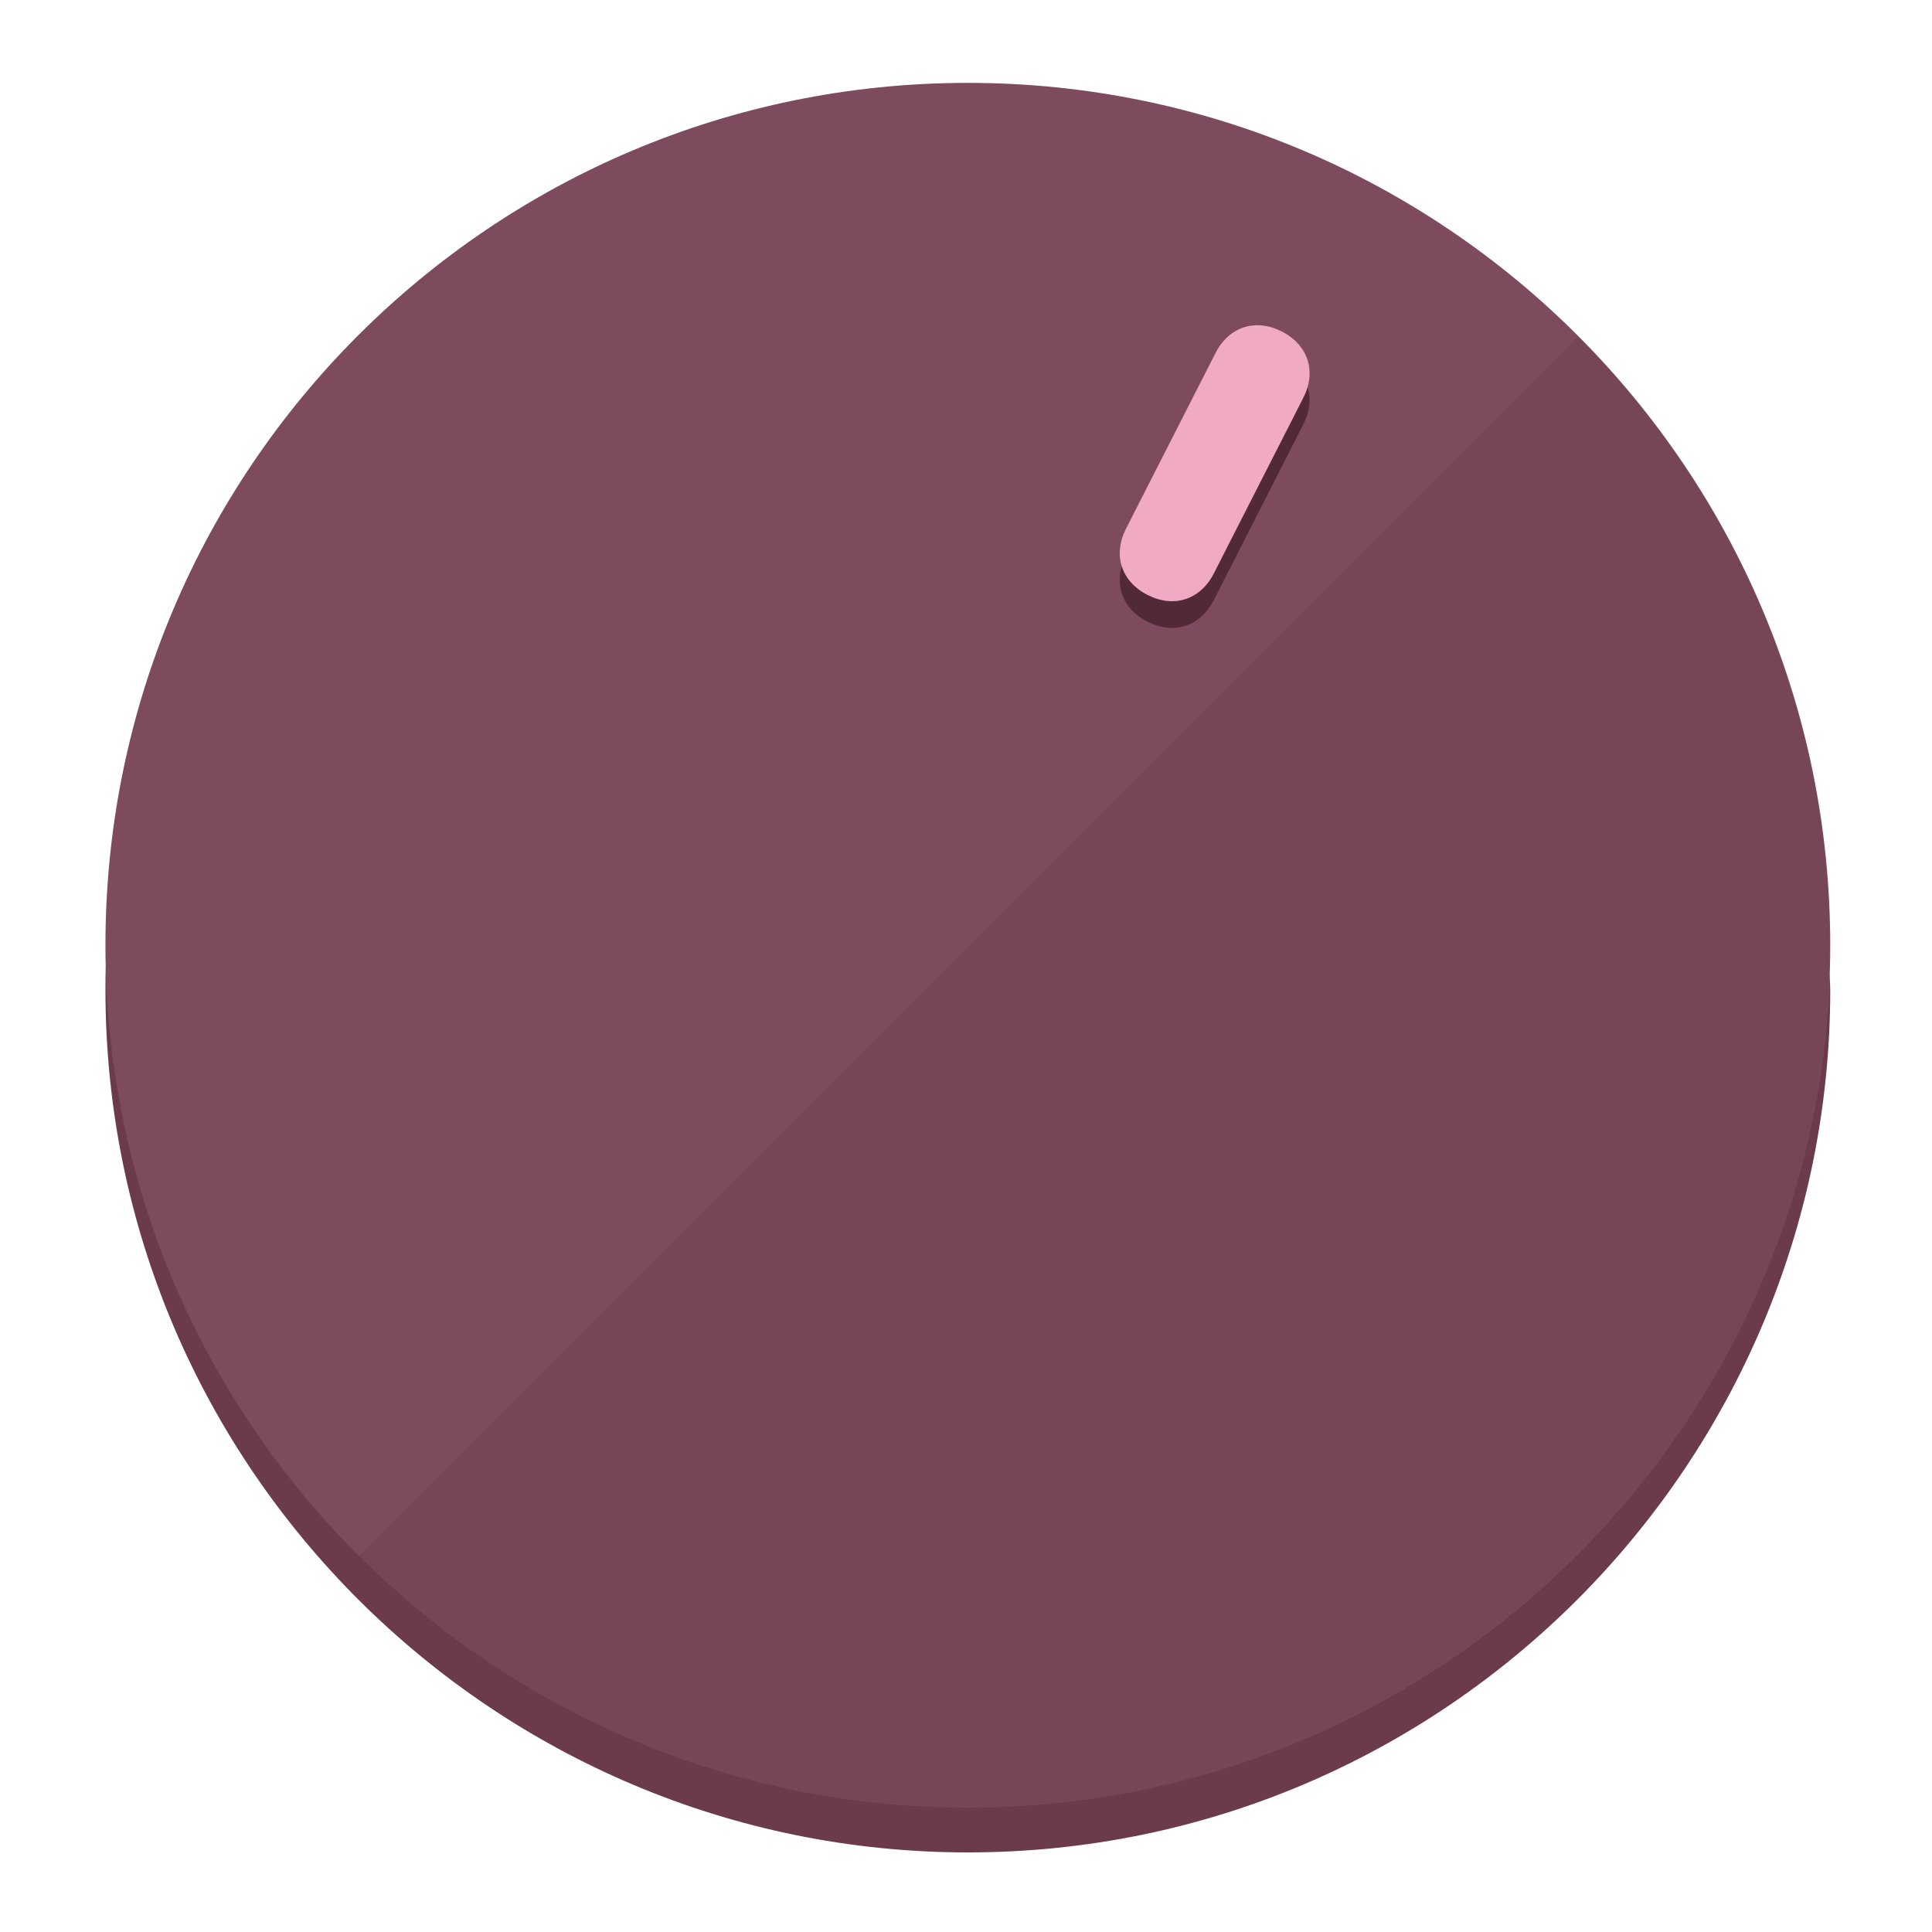
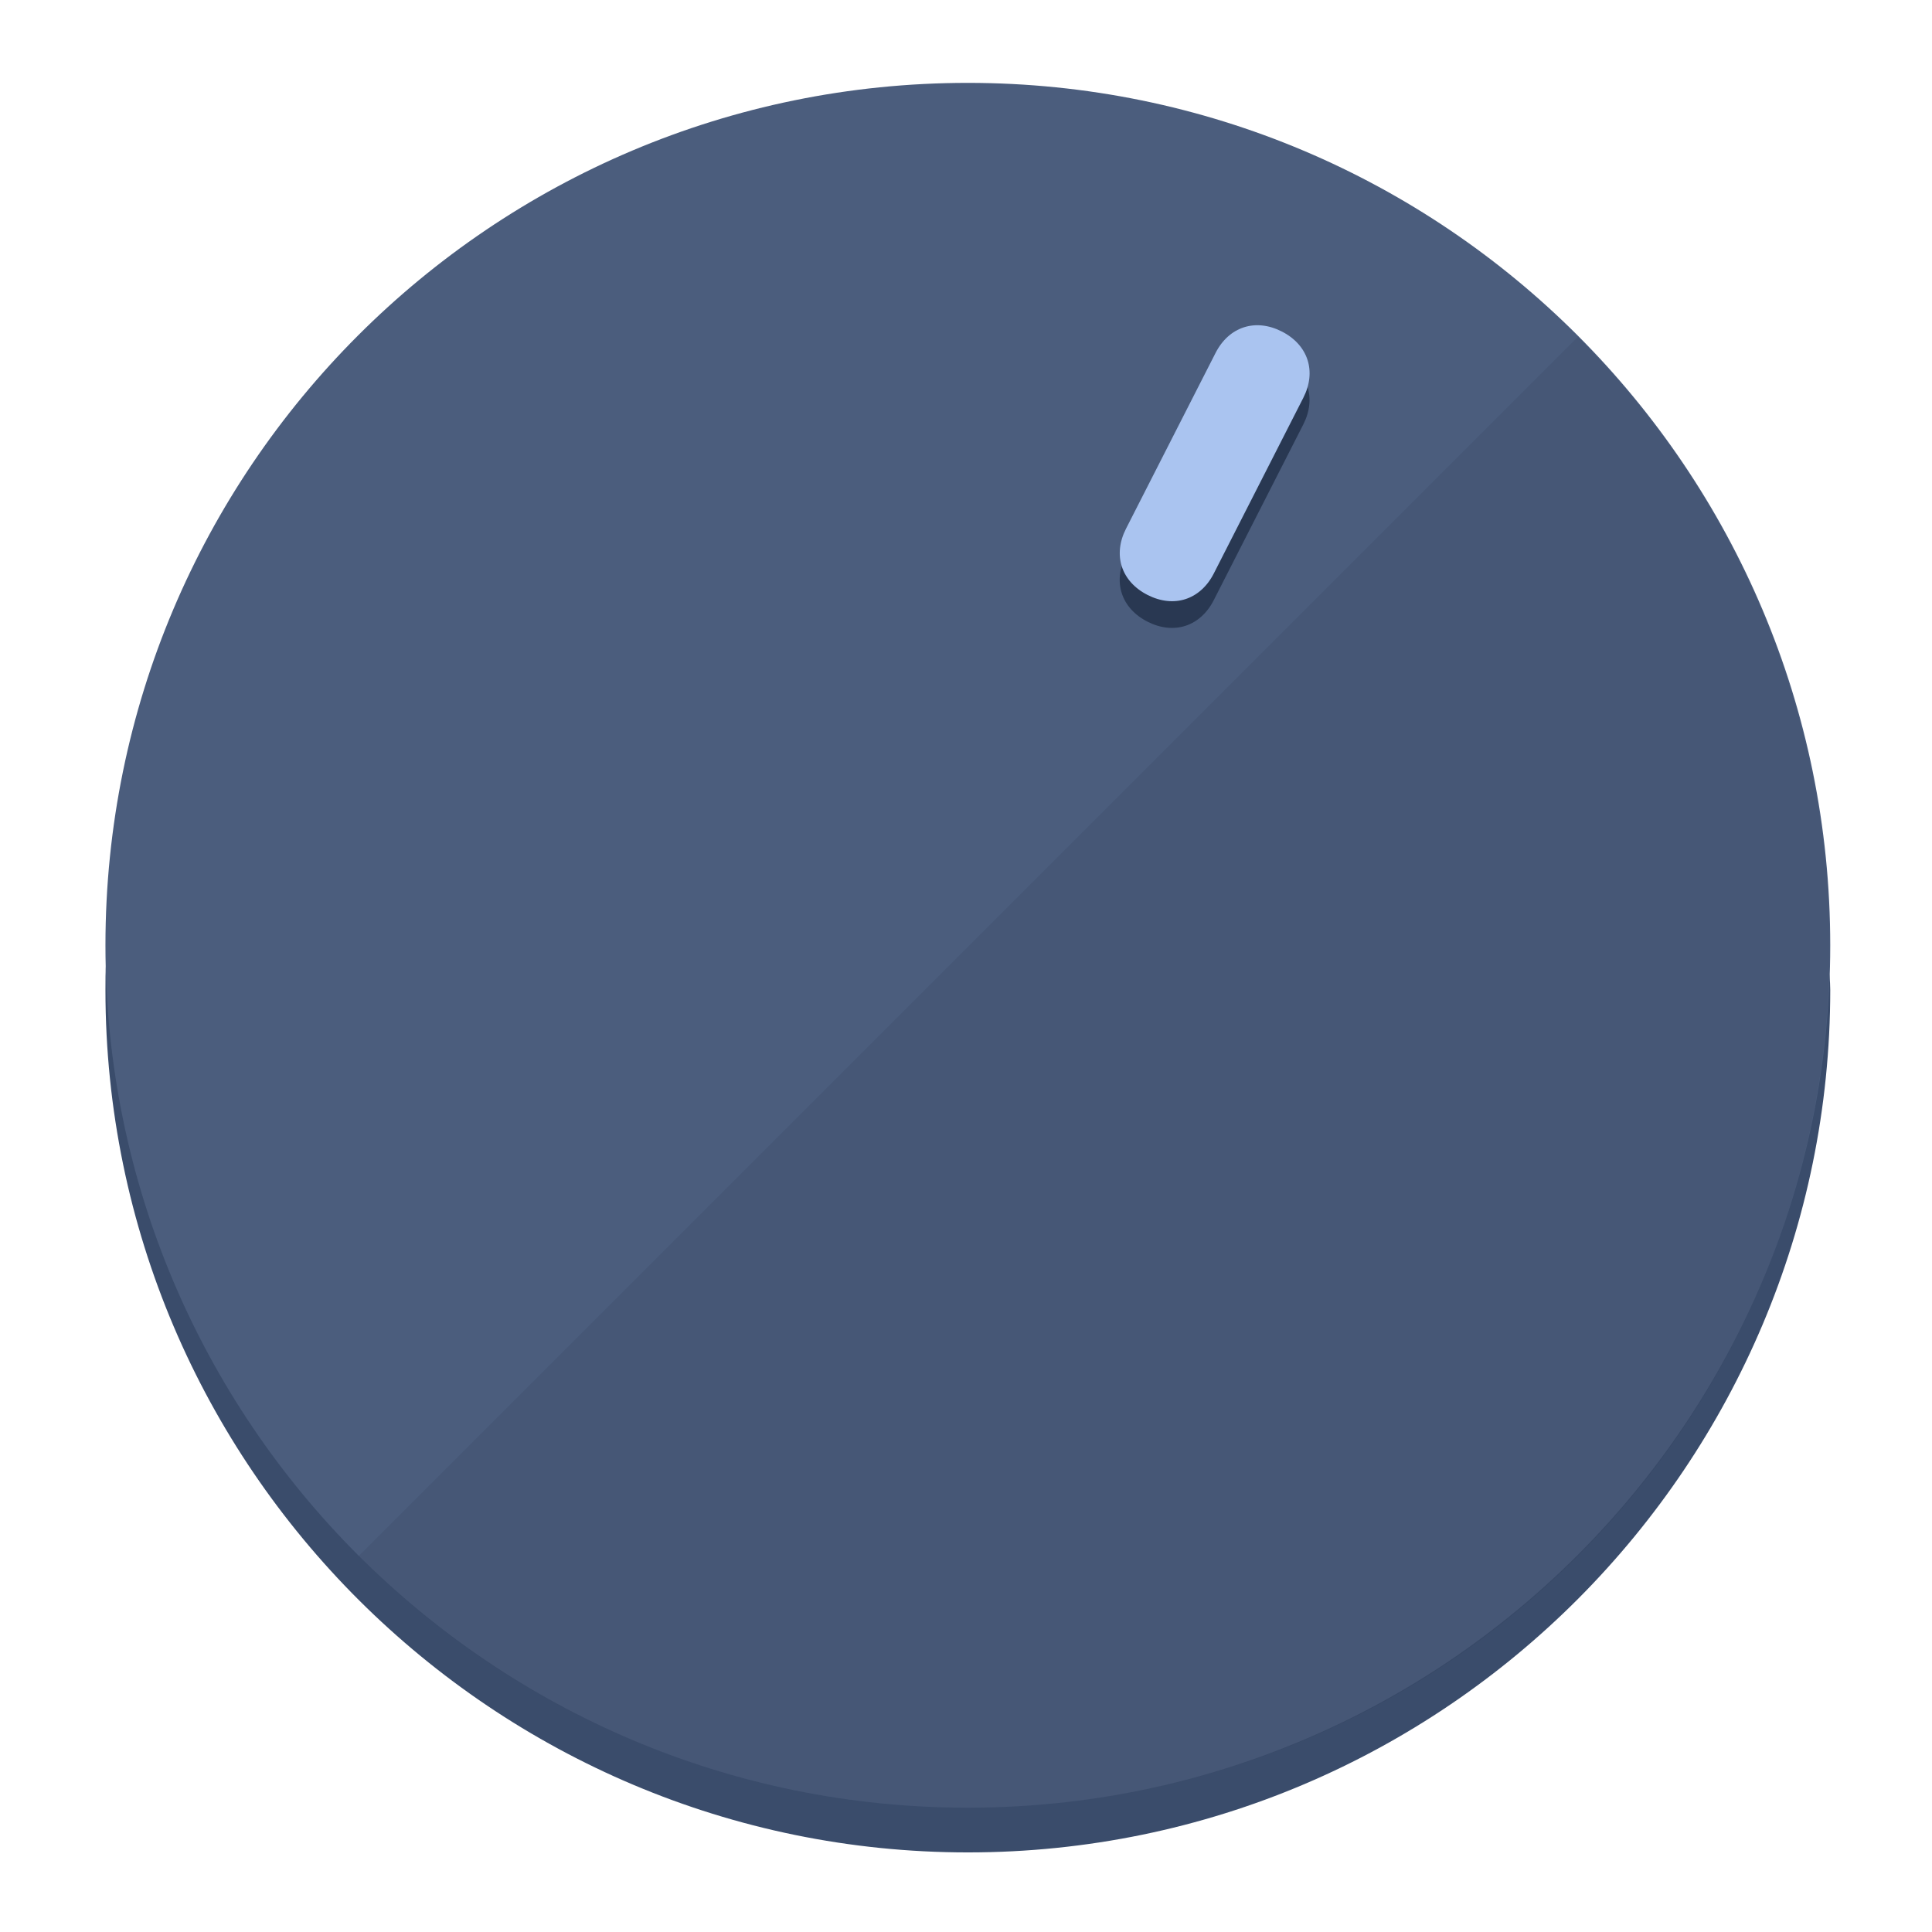
<svg xmlns="http://www.w3.org/2000/svg" height="120px" width="120px" version="1.1" id="Layer_1" viewBox="0 0 496.8 496.8" xml:space="preserve">
  <defs id="defs23" />
  <g id="g3158">
-     <path style="display:inline;fill:#6B3A4B;fill-opacity:1;stroke-width:1.584" d="m 248.875,445.92 c 116.582,0 212.89,-91.238 220.493,-205.286 0,5.069 1.267,8.87 1.267,13.939 0,121.651 -98.842,221.76 -221.76,221.76 -121.651,0 -221.76,-98.842 -221.76,-221.76 0,-5.069 0,-8.87 1.267,-13.939 7.603,114.048 103.91,205.286 220.493,205.286 z" id="path8" />
-     <circle style="display:inline;fill:#7D4B5D;fill-opacity:1;stroke-width:1.584" cx="248.875" cy="243.071" r="221.76" id="circle12" />
-     <path style="display:inline;fill:#522937;fill-opacity:0.154;stroke-width:1.587" d="m 405.744,86.606 c 86.308,86.308 86.308,227.193 0,313.5 -86.308,86.308 -227.193,86.308 -313.5,0" id="path14" />
+     <path style="display:inline;fill:#3A4C6B;fill-opacity:1;stroke-width:1.584" d="m 248.875,445.92 c 116.582,0 212.89,-91.238 220.493,-205.286 0,5.069 1.267,8.87 1.267,13.939 0,121.651 -98.842,221.76 -221.76,221.76 -121.651,0 -221.76,-98.842 -221.76,-221.76 0,-5.069 0,-8.87 1.267,-13.939 7.603,114.048 103.91,205.286 220.493,205.286 z" id="path8" />
+     <circle style="display:inline;fill:#4B5D7D;fill-opacity:1;stroke-width:1.584" cx="248.875" cy="243.071" r="221.76" id="circle12" />
+     <path style="display:inline;fill:#293852;fill-opacity:0.154;stroke-width:1.587" d="m 405.744,86.606 c 86.308,86.308 86.308,227.193 0,313.5 -86.308,86.308 -227.193,86.308 -313.5,0" id="path14" />
  </g>
  <g id="g3198">
    <circle style="display:none;fill:#000000;fill-opacity:0;stroke-width:1.584" cx="331.97" cy="104.232" r="221.76" id="circle12-3" transform="rotate(27)" />
-     <path style="display:inline;fill:#522937;fill-opacity:1;stroke-width:1.584" d="m 312.114,154.319 c -3.452,6.774 -10.269,8.99 -17.044,5.538 v 0 c -6.775,-3.452 -8.99,-10.269 -5.538,-17.044 l 23.012,-45.163 c 3.452,-6.774 10.269,-8.99 17.044,-5.538 v 0 c 6.774,3.452 8.99,10.269 5.538,17.044 z" id="path3789" />
-     <path style="display:inline;fill:#F0AAC3;stroke-width:1.584" d="m 312.13,147.448 c -3.452,6.775 -10.269,8.99 -17.044,5.538 v 0 c -6.774,-3.452 -8.99,-10.269 -5.538,-17.044 l 23.012,-45.163 c 3.452,-6.775 10.269,-8.99 17.044,-5.538 v 0 c 6.775,3.452 8.99,10.269 5.538,17.044 z" id="path915" />
+     <path style="display:inline;fill:#293852;fill-opacity:1;stroke-width:1.584" d="m 312.114,154.319 c -3.452,6.774 -10.269,8.99 -17.044,5.538 v 0 c -6.775,-3.452 -8.99,-10.269 -5.538,-17.044 l 23.012,-45.163 c 3.452,-6.774 10.269,-8.99 17.044,-5.538 v 0 c 6.774,3.452 8.99,10.269 5.538,17.044 z" id="path3789" />
+     <path style="display:inline;fill:#AAC4F0;stroke-width:1.584" d="m 312.13,147.448 c -3.452,6.775 -10.269,8.99 -17.044,5.538 v 0 c -6.774,-3.452 -8.99,-10.269 -5.538,-17.044 l 23.012,-45.163 c 3.452,-6.775 10.269,-8.99 17.044,-5.538 v 0 c 6.775,3.452 8.99,10.269 5.538,17.044 z" id="path915" />
  </g>
</svg>
